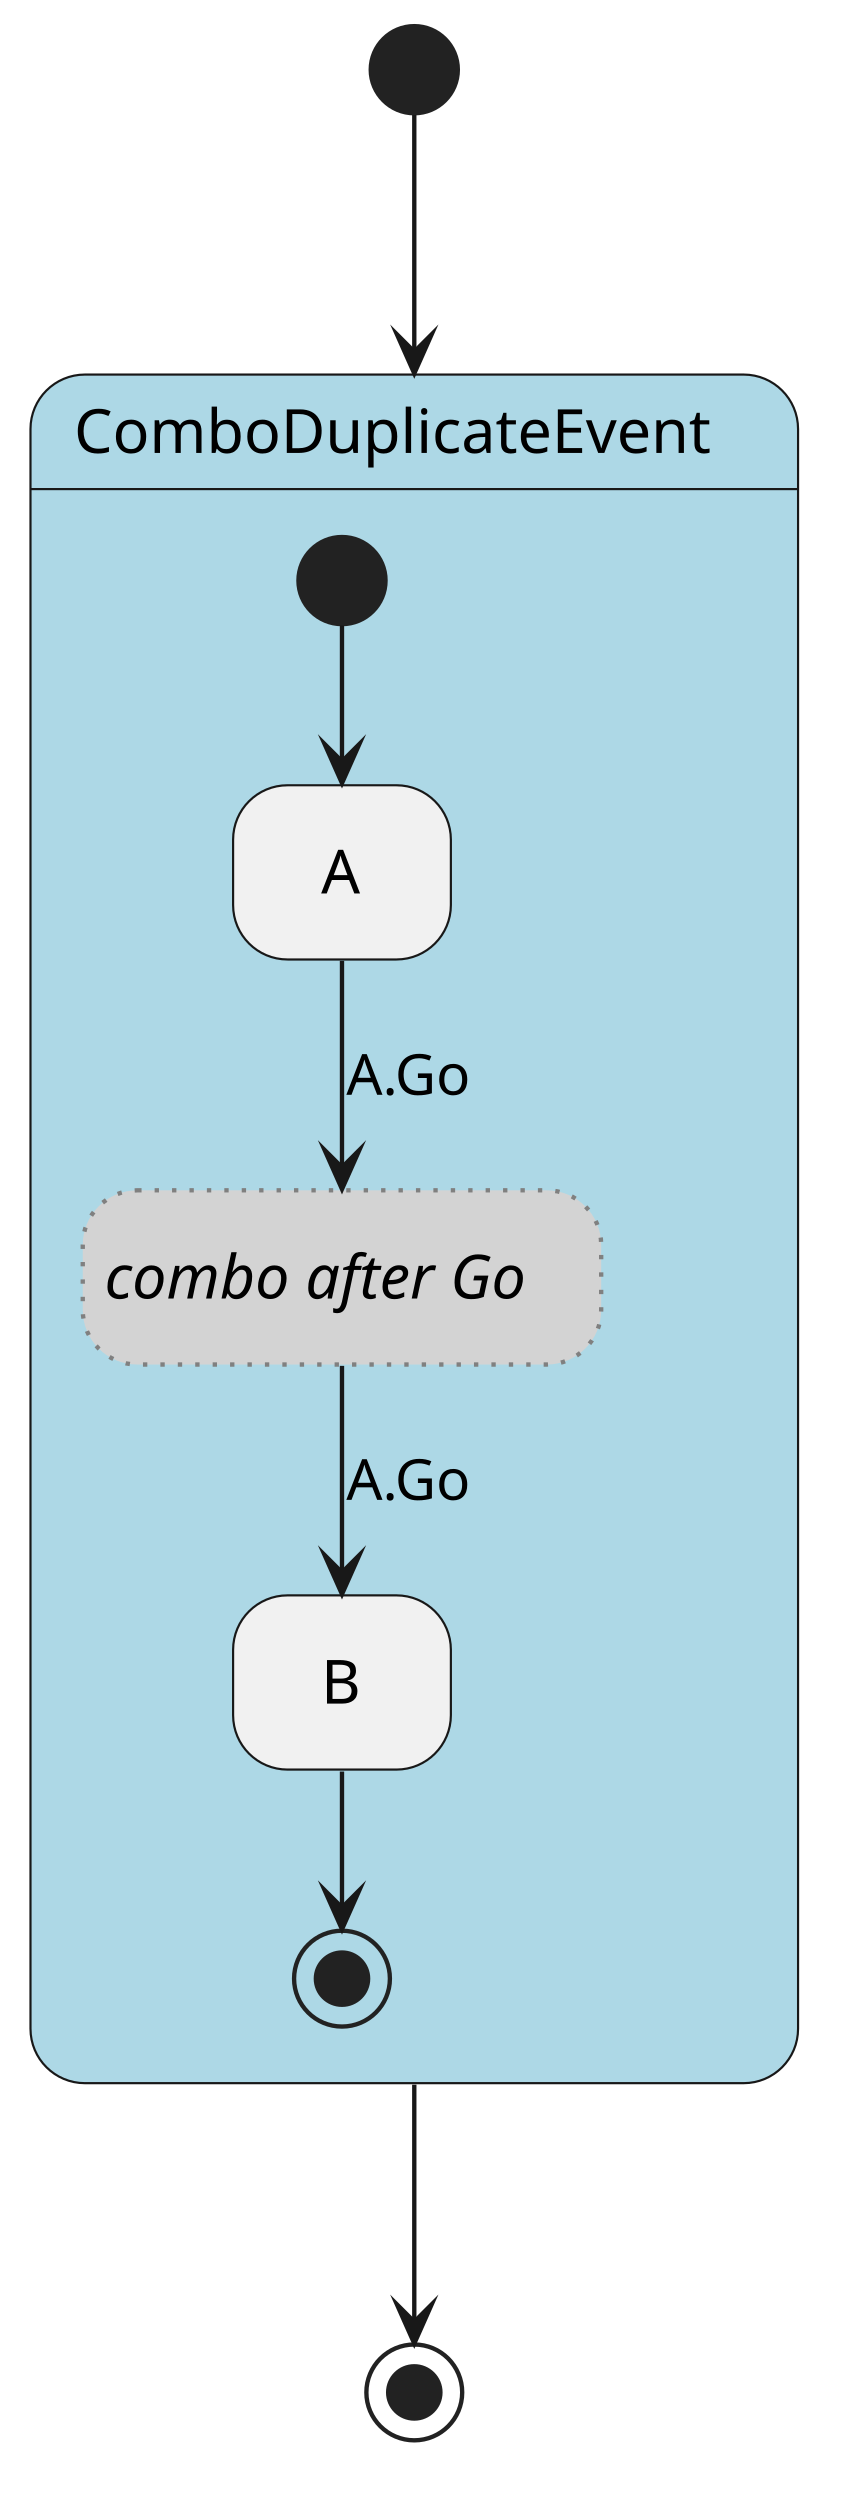
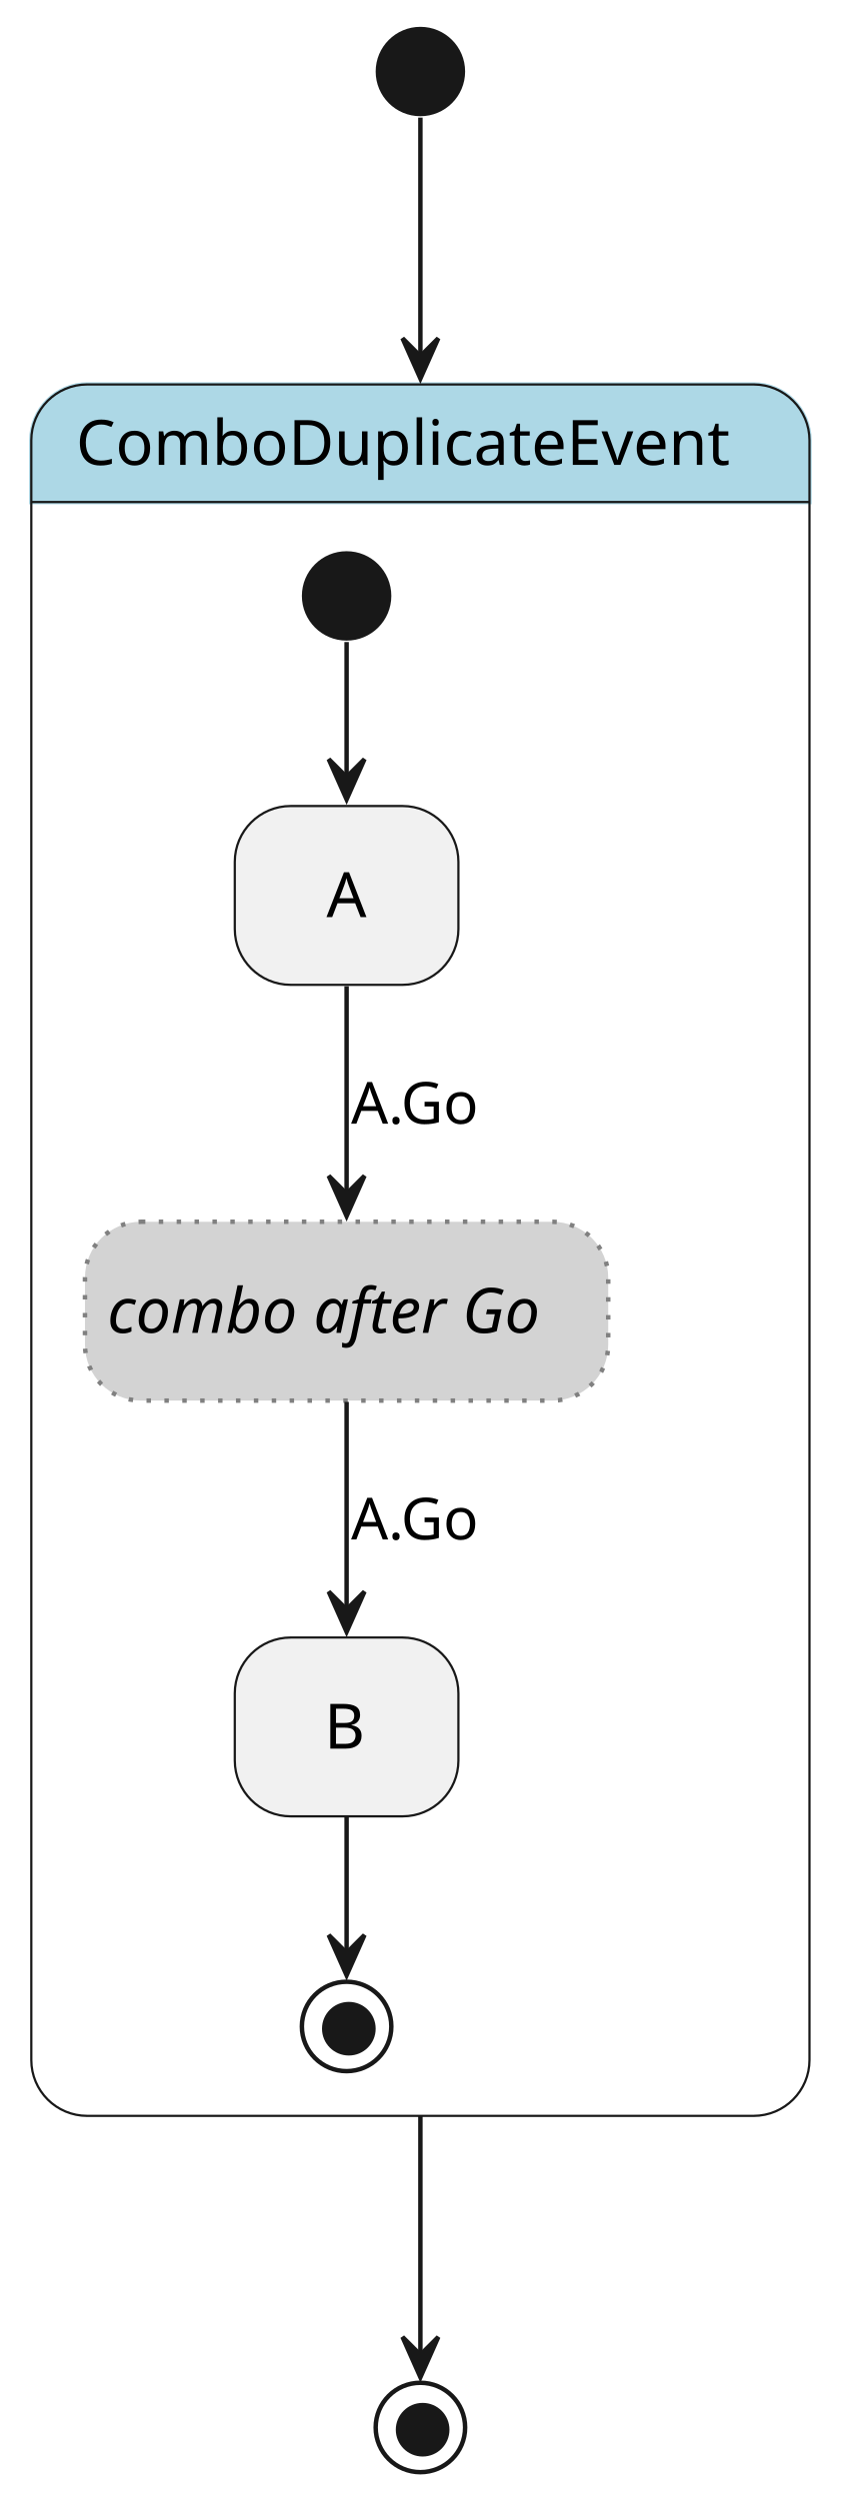
- <svg xmlns="http://www.w3.org/2000/svg" version="1.1" data-diagram-type="STATE" style="width:198px;height:574px;background:#FFFFFF;" width="198px" height="574px" viewBox="0 0 198 574" zoomAndPan="magnify" preserveAspectRatio="none" contentStyleType="text/css">
+ <svg xmlns="http://www.w3.org/2000/svg" contentStyleType="text/css" height="559px" preserveAspectRatio="none" style="width:194px;height:559px;background:#FFFFFF;" version="1.1" viewBox="0 0 194 559" width="194px" zoomAndPan="magnify">
  <defs />
-   <g font-family="sans-serif" lengthAdjust="spacing">
-     <g class="entity" data-qualified-name="combo_duplicate_event" id="ent0001" data-source-line="10">
-       <path d="M19.5,86 L170.735,86 A12.5,12.5 0 0 1 183.235,98.5 L183.235,112.297 L7,112.297 L7,98.5 A12.5,12.5 0 0 1 19.5,86" fill="#ADD8E6" />
-       <path d="M7,112.297 L183.235,112.297 L183.235,465.797 A12.5,12.5 0 0 1 170.735,478.297 L19.5,478.297 A12.5,12.5 0 0 1 7,465.797 L7,112.297" fill="#ADD8E6" />
-       <rect x="7" y="86" width="176.235" height="392.297" fill="none" style="stroke:#181818;stroke-width:0.5;" rx="12.5" ry="12.5" />
-       <line x1="7" y1="112.297" x2="183.235" y2="112.297" style="stroke:#181818;stroke-width:0.5;" />
-       <text x="17" y="103.995" fill="#000" font-size="14" textLength="156.235">ComboDuplicateEvent</text>
-       <rect x="53.52" y="180.297" width="50" height="40" fill="#F1F1F1" style="stroke:#181818;stroke-width:0.5;" rx="12.5" ry="12.5" />
-       <text x="73.731" y="205.144" fill="#000" font-size="14">A</text>
-       <rect x="53.52" y="366.297" width="50" height="40" fill="#F1F1F1" style="stroke:#181818;stroke-width:0.5;" rx="12.5" ry="12.5" />
-       <text x="73.718" y="391.144" fill="#000" font-size="14">B</text>
-       <rect x="19" y="273.297" width="119.033" height="40" fill="#D3D3D3" style="stroke:#808080;stroke-width:1;stroke-dasharray:1,3;" rx="12.5" ry="12.5" />
-       <text x="24" y="298.144" fill="#000" font-size="14" textLength="109.033" font-style="italic">combo after Go</text>
-       <g class="start_entity" data-qualified-name="combo_duplicate_event..start.combo_duplicate_event" id="ent0005" data-source-line="14">
-         <ellipse cx="78.52" cy="133.297" rx="10" ry="10" fill="#222" style="stroke:#222;stroke-width:1;" />
-       </g>
-       <g class="end_entity" data-qualified-name="combo_duplicate_event..end.combo_duplicate_event" id="ent0009" data-source-line="17">
-         <ellipse cx="78.52" cy="454.297" rx="11" ry="11" fill="none" style="stroke:#222;stroke-width:1;" />
-         <ellipse cx="78.52" cy="454.297" rx="6" ry="6" fill="#222" style="stroke:#222;stroke-width:1;" />
-       </g>
-       <g class="link" data-entity-1="ent0005" data-entity-2="ent0002" id="lnk6" data-source-line="14" data-link-type="dependency">
-         <path d="M78.52,143.607 C78.52,153.017 78.52,162.837 78.52,174.817" style="stroke:#181818;stroke-width:1;" fill="none" id="*start*combo_duplicate_event-to-combo_duplicate_event__a" />
-         <polygon points="78.52,179.817,82.52,170.817,78.52,174.817,74.52,170.817,78.52,179.817" fill="#181818" style="stroke:#181818;stroke-width:1;stroke-linejoin:miter;stroke-miterlimit:10;" />
-       </g>
-       <g class="link" data-entity-1="ent0002" data-entity-2="ent0004" id="lnk7" data-source-line="15" data-link-type="dependency">
-         <path d="M78.52,220.597 C78.52,236.037 78.52,252.587 78.52,268.027" style="stroke:#181818;stroke-width:1;" fill="none" id="combo_duplicate_event__a-to-combo_duplicate_event___combo_comboduplicateevent_a_go_h527ffe7875f3" />
-         <polygon points="78.52,273.027,82.52,264.027,78.52,268.027,74.52,264.027,78.52,273.027" fill="#181818" style="stroke:#181818;stroke-width:1;stroke-linejoin:miter;stroke-miterlimit:10;" />
-         <text x="79.52" y="251.364" fill="#000" font-size="13" textLength="31.053">A.Go</text>
-       </g>
-       <g class="link" data-entity-1="ent0004" data-entity-2="ent0003" id="lnk8" data-source-line="16" data-link-type="dependency">
-         <path d="M78.52,313.597 C78.52,329.037 78.52,345.587 78.52,361.027" style="stroke:#181818;stroke-width:1;" fill="none" id="combo_duplicate_event___combo_comboduplicateevent_a_go_h527ffe7875f3-to-combo_duplicate_event__b" />
-         <polygon points="78.52,366.027,82.52,357.027,78.52,361.027,74.52,357.027,78.52,366.027" fill="#181818" style="stroke:#181818;stroke-width:1;stroke-linejoin:miter;stroke-miterlimit:10;" />
-         <text x="79.52" y="344.364" fill="#000" font-size="13" textLength="31.053">A.Go</text>
-       </g>
-       <g class="link" data-entity-1="ent0003" data-entity-2="ent0009" id="lnk10" data-source-line="17" data-link-type="dependency">
-         <path d="M78.52,406.747 C78.52,418.607 78.52,428.297 78.52,437.967" style="stroke:#181818;stroke-width:1;" fill="none" id="combo_duplicate_event__b-to-*end*combo_duplicate_event" />
-         <polygon points="78.52,442.967,82.52,433.967,78.52,437.967,74.52,433.967,78.52,442.967" fill="#181818" style="stroke:#181818;stroke-width:1;stroke-linejoin:miter;stroke-miterlimit:10;" />
-       </g>
+   <g>
+     <path d="M19.5,86 L168.5,86 A12.5,12.5 0 0 1 181,98.5 L181,112.297 L7,112.297 L7,98.5 A12.5,12.5 0 0 1 19.5,86 " fill="#ADD8E6" style="stroke:#ADD8E6;stroke-width:1.0;" />
+     <rect fill="none" height="387.297" rx="12.5" ry="12.5" style="stroke:#181818;stroke-width:0.5;" width="174" x="7" y="86" />
+     <line style="stroke:#181818;stroke-width:0.5;" x1="7" x2="181" y1="112.297" y2="112.297" />
+     <text fill="#000000" font-family="sans-serif" font-size="14" lengthAdjust="spacing" textLength="154" x="17" y="103.995">ComboDuplicateEvent</text>
+     <rect fill="#F1F1F1" height="40" rx="12.5" ry="12.5" style="stroke:#181818;stroke-width:0.5;" width="50" x="52.5" y="180.297" />
+     <text fill="#000000" font-family="sans-serif" font-size="14" lengthAdjust="spacing" textLength="9" x="73" y="205.144">A</text>
+     <rect fill="#F1F1F1" height="40" rx="12.5" ry="12.5" style="stroke:#181818;stroke-width:0.5;" width="50" x="52.5" y="366.297" />
+     <text fill="#000000" font-family="sans-serif" font-size="14" lengthAdjust="spacing" textLength="10" x="72.5" y="391.144">B</text>
+     <rect fill="#D3D3D3" height="40" rx="12.5" ry="12.5" style="stroke:#808080;stroke-width:1.0;stroke-dasharray:1.0,3.0;" width="117" x="19" y="273.297" />
+     <text fill="#000000" font-family="sans-serif" font-size="14" font-style="italic" lengthAdjust="spacing" textLength="107" x="24" y="298.144">combo after Go</text>
+     <ellipse cx="77.5" cy="133.297" fill="#181818" rx="10" ry="10" style="stroke:none;stroke-width:1.0;" />
+     <ellipse cx="77.5" cy="453.297" fill="none" rx="10" ry="10" style="stroke:#181818;stroke-width:1.0;" />
+     <ellipse cx="78" cy="453.797" fill="#181818" rx="6" ry="6" style="stroke:none;stroke-width:1.0;" />
+     <g id="link_*start*combo_duplicate_event_combo_duplicate_event__a">
+       <path d="M77.5,143.607 C77.5,151.547 77.5,163.337 77.5,174.027 " fill="none" id="*start*combo_duplicate_event-to-combo_duplicate_event__a" style="stroke:#181818;stroke-width:1.0;" />
+       <polygon fill="#181818" points="77.5,178.817,81.5,169.817,77.5,173.817,73.5,169.817,77.5,178.817" style="stroke:#181818;stroke-width:1.0;" />
    </g>
-     <g class="start_entity" data-qualified-name=".start." id="ent0011" data-source-line="19">
-       <ellipse cx="95.12" cy="16" rx="10" ry="10" fill="#222" style="stroke:#222;stroke-width:1;" />
+     <g id="link_combo_duplicate_event__a_combo_duplicate_event___combo_comboduplicateevent_a_go_h527ffe7875f3">
+       <path d="M77.5,220.597 C77.5,234.227 77.5,252.627 77.5,267.367 " fill="none" id="combo_duplicate_event__a-to-combo_duplicate_event___combo_comboduplicateevent_a_go_h527ffe7875f3" style="stroke:#181818;stroke-width:1.0;" />
+       <polygon fill="#181818" points="77.5,272.027,81.5,263.027,77.5,267.027,73.5,263.027,77.5,272.027" style="stroke:#181818;stroke-width:1.0;" />
+       <text fill="#000000" font-family="sans-serif" font-size="13" lengthAdjust="spacing" textLength="31" x="78.5" y="251.364">A.Go</text>
    </g>
-     <g class="end_entity" data-qualified-name=".end." id="ent0013" data-source-line="20">
-       <ellipse cx="95.12" cy="549.3" rx="11" ry="11" fill="none" style="stroke:#222;stroke-width:1;" />
-       <ellipse cx="95.12" cy="549.3" rx="6" ry="6" fill="#222" style="stroke:#222;stroke-width:1;" />
+     <g id="link_combo_duplicate_event___combo_comboduplicateevent_a_go_h527ffe7875f3_combo_duplicate_event__b">
+       <path d="M77.5,313.597 C77.5,327.227 77.5,345.627 77.5,360.367 " fill="none" id="combo_duplicate_event___combo_comboduplicateevent_a_go_h527ffe7875f3-to-combo_duplicate_event__b" style="stroke:#181818;stroke-width:1.0;" />
+       <polygon fill="#181818" points="77.5,365.027,81.5,356.027,77.5,360.027,73.5,356.027,77.5,365.027" style="stroke:#181818;stroke-width:1.0;" />
+       <text fill="#000000" font-family="sans-serif" font-size="13" lengthAdjust="spacing" textLength="31" x="78.5" y="344.364">A.Go</text>
    </g>
-     <g class="link" data-entity-1="ent0011" data-entity-2="ent0001" id="lnk12" data-source-line="19" data-link-type="dependency">
-       <path d="M95.12,26.4 C95.12,38.12 95.12,54.8 95.12,80.75" style="stroke:#181818;stroke-width:1;" fill="none" id="*start*-to-combo_duplicate_event" />
-       <polygon points="95.12,85.75,99.12,76.75,95.12,80.75,91.12,76.75,95.12,85.75" fill="#181818" style="stroke:#181818;stroke-width:1;stroke-linejoin:miter;stroke-miterlimit:10;" />
+     <g id="link_combo_duplicate_event__b_*end*combo_duplicate_event">
+       <path d="M77.5,406.447 C77.5,416.187 77.5,427.857 77.5,436.987 " fill="none" id="combo_duplicate_event__b-to-*end*combo_duplicate_event" style="stroke:#181818;stroke-width:1.0;" />
+       <polygon fill="#181818" points="77.5,441.847,81.5,432.847,77.5,436.847,73.5,432.847,77.5,441.847" style="stroke:#181818;stroke-width:1.0;" />
    </g>
-     <g class="link" data-entity-1="ent0001" data-entity-2="ent0013" id="lnk14" data-source-line="20" data-link-type="dependency">
-       <path d="M95.12,478.64 C95.12,504.41 95.12,521.05 95.12,533.08" style="stroke:#181818;stroke-width:1;" fill="none" id="combo_duplicate_event-to-*end*" />
-       <polygon points="95.12,538.08,99.12,529.08,95.12,533.08,91.12,529.08,95.12,538.08" fill="#181818" style="stroke:#181818;stroke-width:1;stroke-linejoin:miter;stroke-miterlimit:10;" />
+     <ellipse cx="94" cy="16" fill="#181818" rx="10" ry="10" style="stroke:none;stroke-width:1.0;" />
+     <ellipse cx="94" cy="543" fill="none" rx="10" ry="10" style="stroke:#181818;stroke-width:1.0;" />
+     <ellipse cx="94.5" cy="543.5" fill="#181818" rx="6" ry="6" style="stroke:none;stroke-width:1.0;" />
+     <g id="link_*start*_combo_duplicate_event">
+       <path d="M94,26.31 C94,37.13 94,56.54 94,79.96 " fill="none" id="*start*-to-combo_duplicate_event" style="stroke:#181818;stroke-width:1.0;" />
+       <polygon fill="#181818" points="94,84.67,98,75.67,94,79.67,90,75.67,94,84.67" style="stroke:#181818;stroke-width:1.0;" />
+     </g>
+     <g id="link_combo_duplicate_event_*end*">
+       <path d="M94,473.29 C94,495.46 94,514.53 94,526.91 " fill="none" id="combo_duplicate_event-to-*end*" style="stroke:#181818;stroke-width:1.0;" />
+       <polygon fill="#181818" points="94,531.76,98,522.76,94,526.76,90,522.76,94,531.76" style="stroke:#181818;stroke-width:1.0;" />
    </g>
  </g>
</svg>
